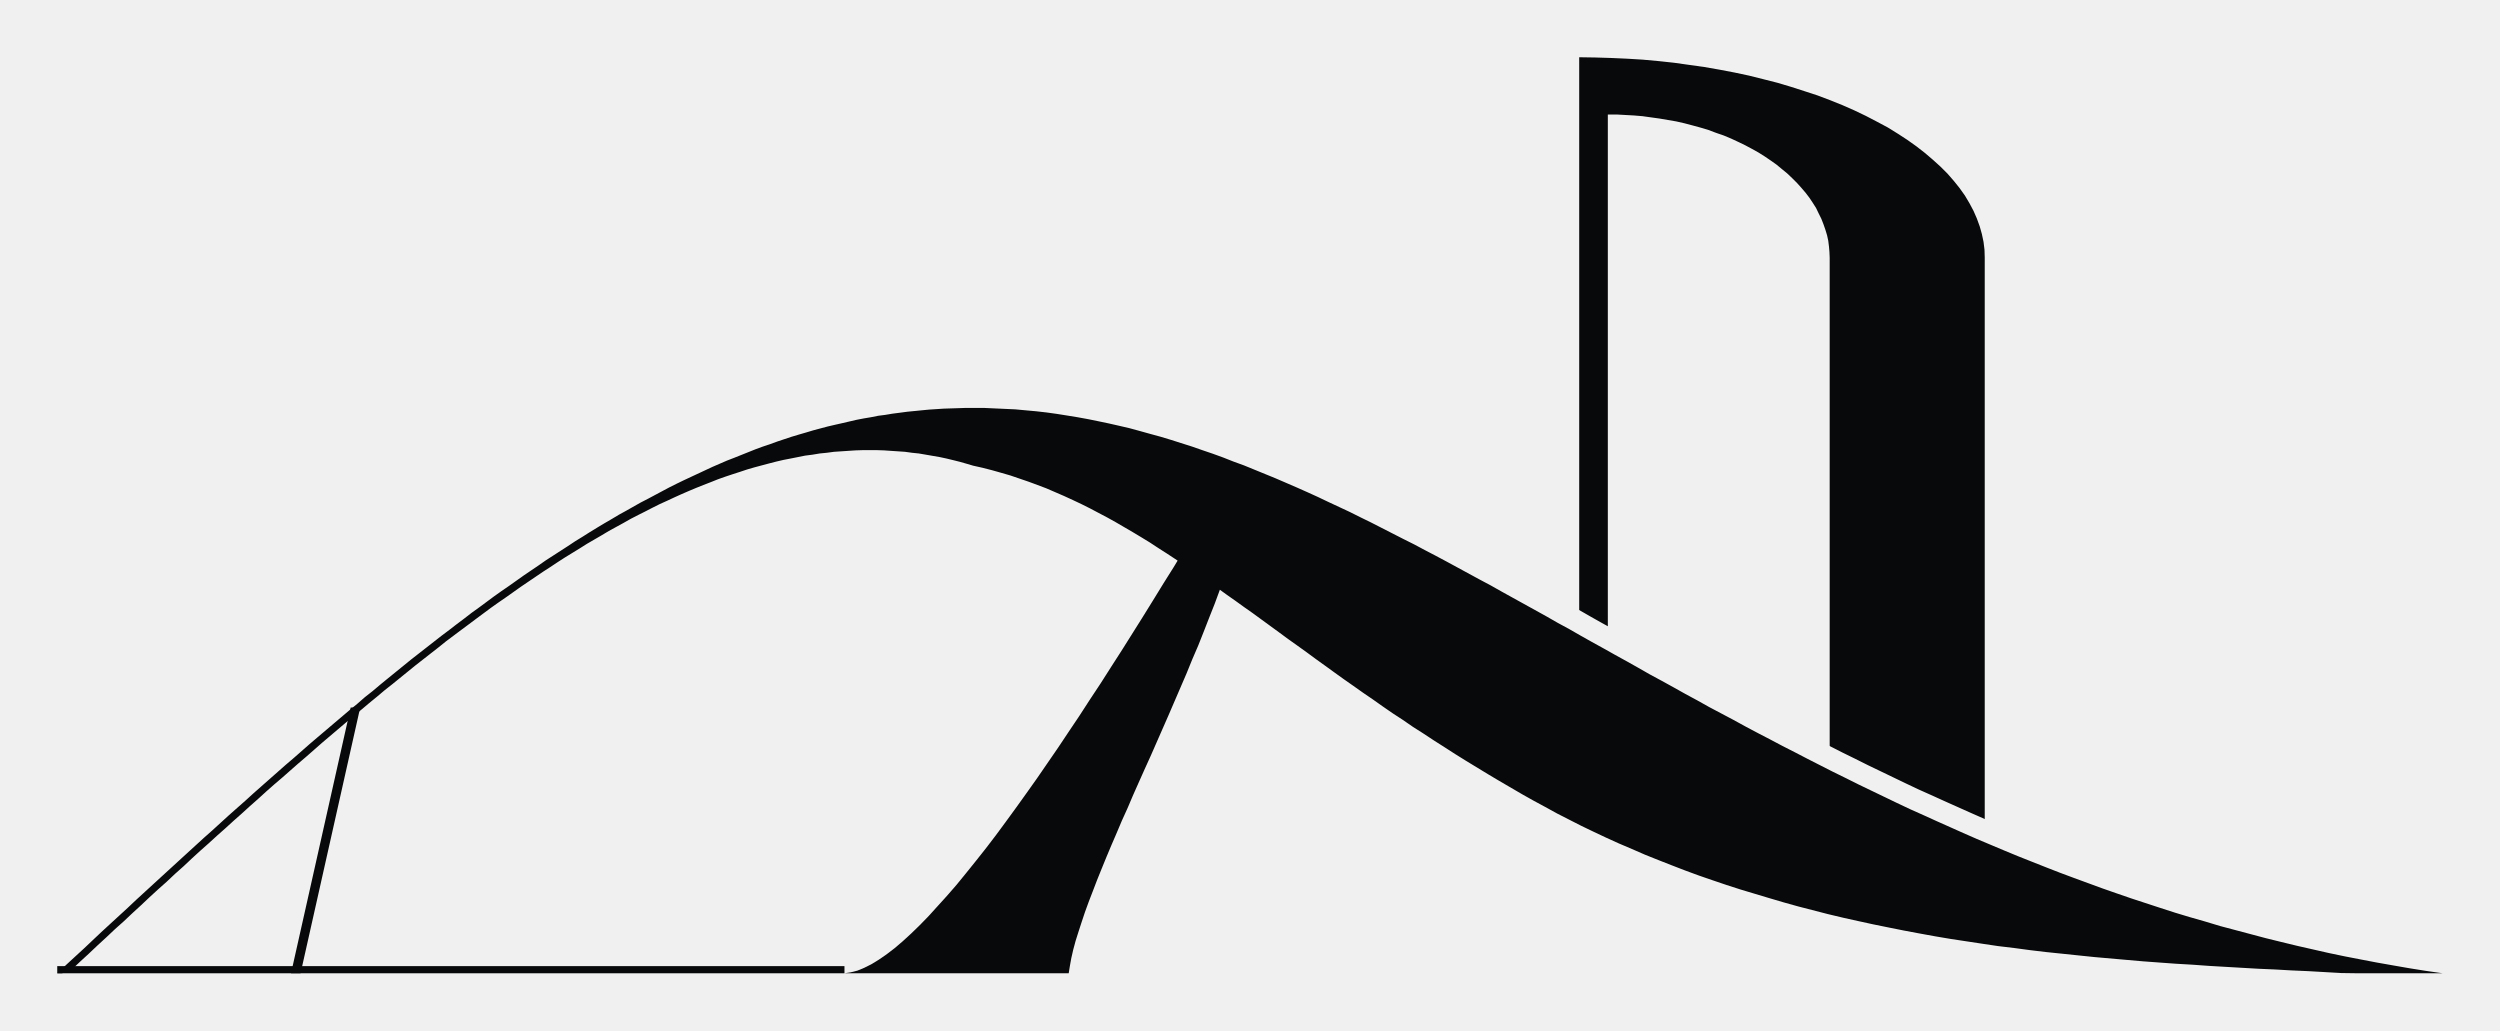
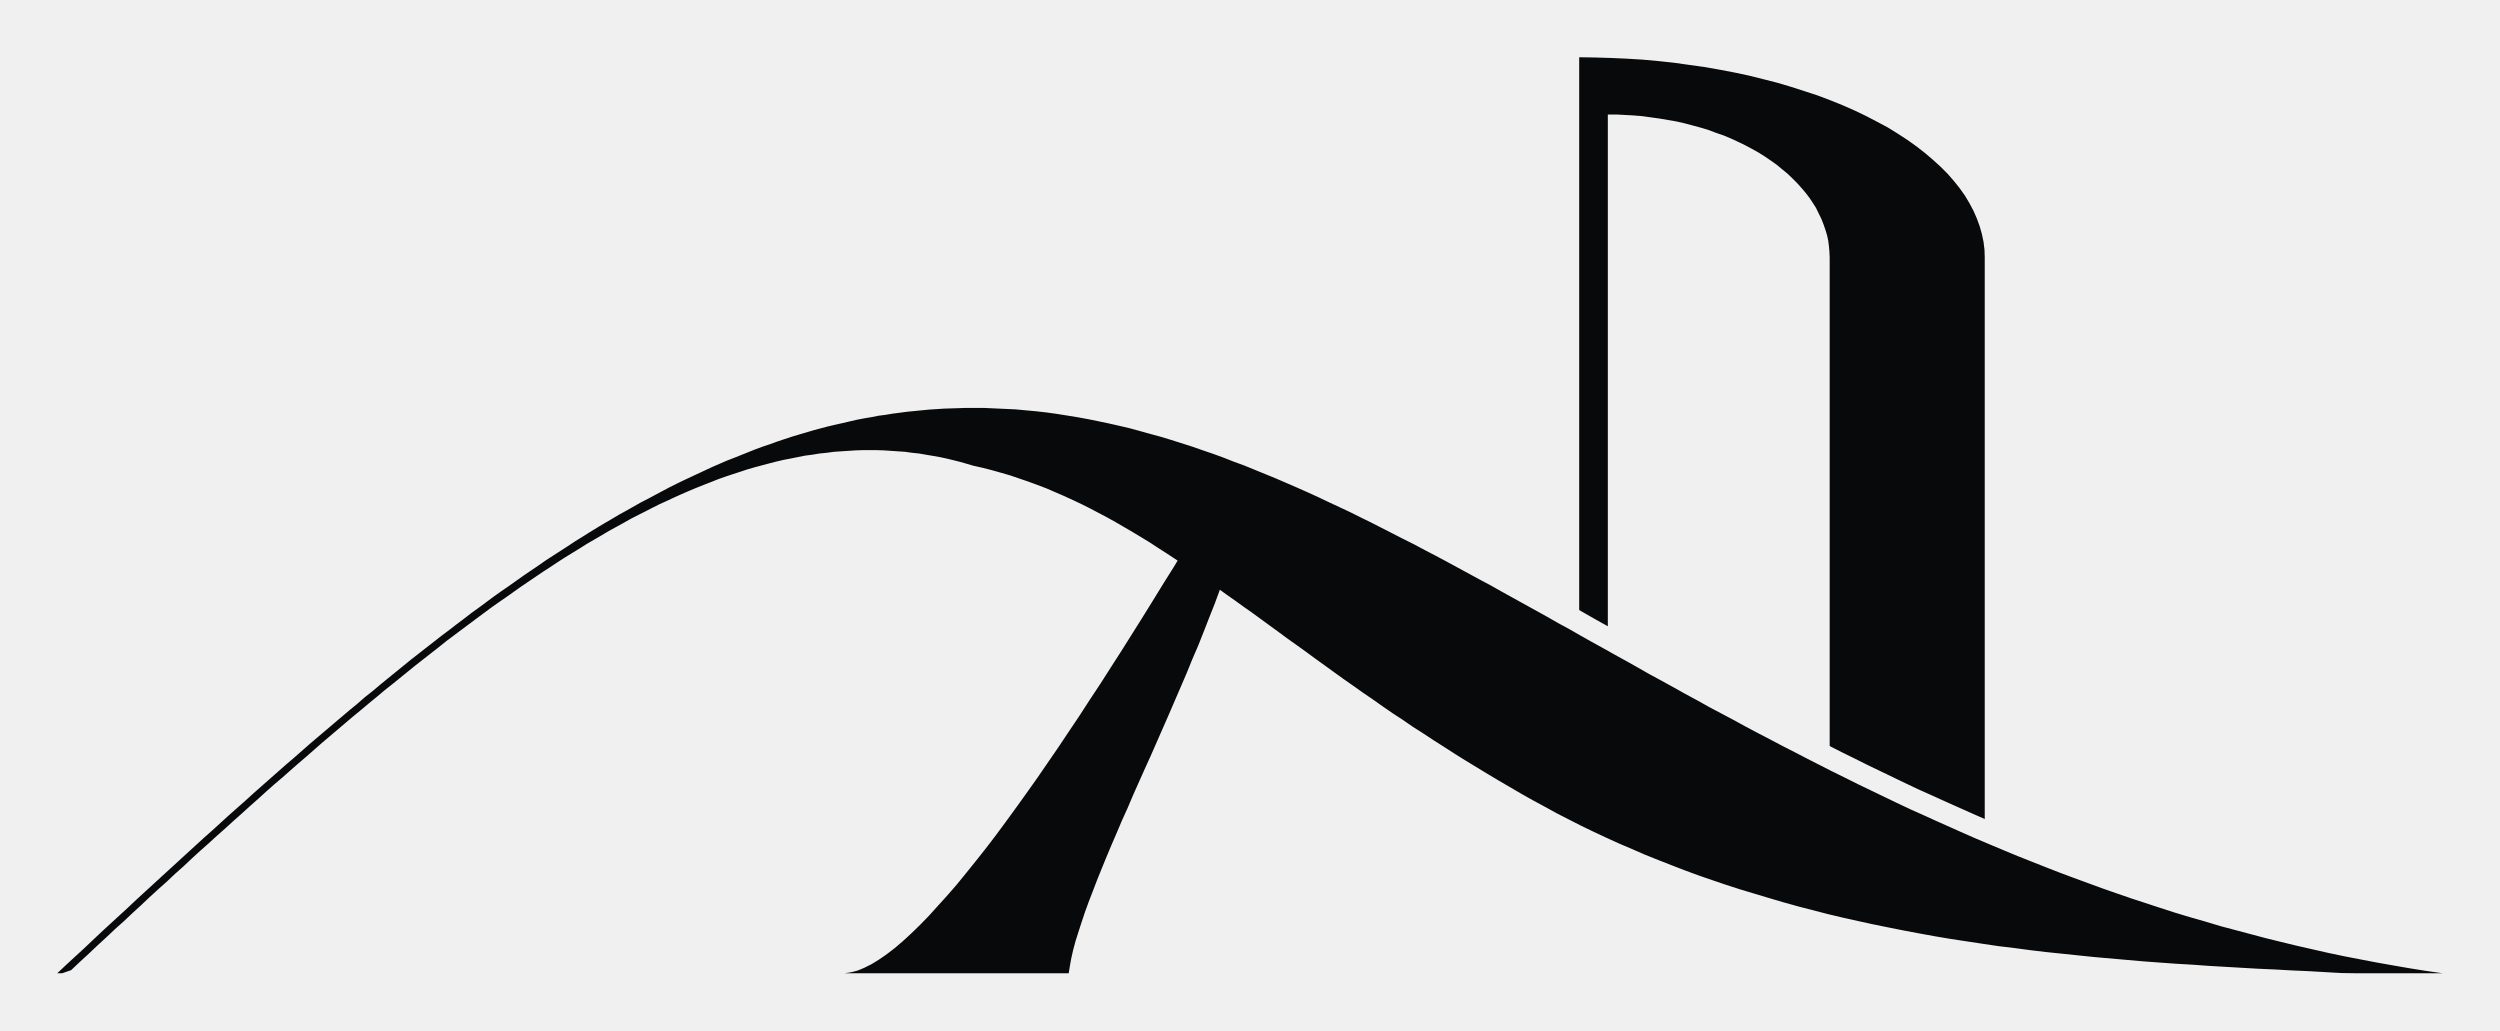
<svg xmlns="http://www.w3.org/2000/svg" viewBox="0 0 1048.00 432.00" width="1048" height="432">
  <g transform="translate(24 24)">
    <g transform="scale(1)">
      <g fill="#08090A">
        <defs>
          <mask id="vao-simbolo-mono-escuro" maskUnits="userSpaceOnUse" x="-50" y="-50" width="1100" height="484">
            <rect x="-50" y="-50" width="1100" height="484" fill="white" />
            <path d="M0.0 384.0 L3.7 380.5 L7.5 377.0 L11.2 373.6 L14.9 370.1 L18.5 366.7 L22.2 363.3 L25.9 359.9 L29.5 356.6 L33.1 353.2 L36.7 349.9 L40.3 346.6 L43.9 343.3 L47.4 340.1 L51.0 336.8 L54.5 333.6 L58.0 330.4 L61.5 327.2 L65.0 324.1 L68.5 320.9 L71.9 317.8 L75.4 314.7 L78.8 311.7 L82.2 308.6 L85.6 305.6 L89.0 302.6 L92.4 299.6 L95.8 296.6 L99.2 293.7 L102.5 290.8 L105.8 287.9 L109.2 285.0 L112.5 282.2 L115.8 279.4 L119.1 276.6 L122.4 273.8 L125.7 271.1 L128.9 268.3 L132.2 265.7 L135.4 263.0 L138.7 260.3 L141.9 257.7 L145.1 255.1 L148.3 252.5 L151.5 250.0 L154.7 247.5 L157.9 245.0 L161.1 242.5 L164.3 240.1 L167.4 237.7 L170.6 235.3 L173.7 232.9 L176.9 230.6 L180.0 228.3 L183.1 226.0 L186.2 223.8 L189.4 221.6 L192.5 219.4 L195.6 217.2 L198.7 215.1 L201.8 213.0 L204.8 210.9 L207.9 208.9 L211.0 206.9 L214.1 204.9 L217.1 202.9 L220.2 201.0 L223.2 199.1 L226.3 197.2 L229.3 195.4 L232.4 193.6 L235.4 191.8 L238.5 190.1 L241.5 188.4 L244.5 186.7 L247.6 185.1 L250.6 183.5 L253.6 181.9 L256.6 180.3 L259.6 178.8 L262.7 177.3 L265.7 175.9 L268.7 174.5 L271.7 173.1 L274.7 171.7 L277.7 170.4 L280.7 169.1 L283.8 167.9 L286.8 166.7 L289.8 165.5 L292.8 164.3 L295.8 163.2 L298.8 162.2 L301.8 161.1 L304.8 160.1 L307.8 159.1 L310.8 158.2 L313.9 157.3 L316.9 156.4 L319.9 155.6 L322.9 154.8 L325.9 154.1 L329.0 153.4 L332.0 152.7 L335.0 152.0 L338.1 151.4 L341.1 150.9 L344.1 150.3 L347.2 149.9 L350.2 149.4 L353.3 149.0 L356.3 148.6 L359.4 148.3 L362.4 148.0 L365.5 147.7 L368.6 147.5 L371.6 147.3 L374.7 147.2 L377.8 147.1 L380.9 147.0 L384.0 147.0 L388.4 147.0 L392.8 147.2 L397.2 147.4 L401.6 147.6 L405.9 148.0 L410.3 148.4 L414.7 148.9 L419.0 149.5 L423.4 150.2 L427.7 150.9 L432.1 151.7 L436.5 152.6 L440.8 153.5 L445.2 154.5 L449.5 155.5 L453.9 156.7 L458.2 157.9 L462.6 159.1 L466.9 160.4 L471.3 161.8 L475.7 163.2 L480.0 164.7 L484.4 166.2 L488.8 167.8 L493.1 169.5 L497.5 171.1 L501.9 172.9 L506.3 174.7 L510.7 176.5 L515.1 178.4 L519.5 180.3 L524.0 182.3 L528.4 184.3 L532.8 186.4 L537.3 188.5 L541.8 190.6 L546.2 192.8 L550.7 195.0 L555.2 197.3 L559.7 199.6 L564.2 201.9 L568.8 204.2 L573.3 206.6 L577.9 209.0 L582.4 211.4 L587.0 213.9 L591.6 216.4 L596.2 218.9 L600.9 221.4 L605.5 224.0 L610.2 226.6 L614.9 229.2 L619.6 231.8 L624.3 234.4 L629.0 237.1 L633.8 239.7 L638.5 242.4 L643.3 245.1 L648.2 247.8 L653.0 250.5 L657.9 253.2 L662.7 255.9 L667.6 258.7 L672.6 261.4 L677.5 264.1 L682.5 266.9 L687.5 269.6 L692.5 272.4 L697.6 275.1 L702.7 277.8 L707.8 280.6 L712.9 283.3 L718.1 286.0 L723.2 288.7 L728.5 291.4 L733.7 294.1 L739.0 296.8 L744.3 299.5 L749.6 302.1 L755.0 304.8 L760.4 307.4 L765.8 310.0 L771.2 312.6 L776.7 315.2 L782.3 317.7 L787.8 320.2 L793.4 322.7 L799.0 325.2 L804.7 327.7 L810.4 330.1 L816.1 332.5 L821.9 334.9 L827.7 337.2 L833.5 339.5 L839.4 341.8 L845.3 344.0 L851.3 346.2 L857.3 348.4 L863.3 350.5 L869.4 352.6 L875.5 354.6 L881.6 356.6 L887.8 358.6 L894.1 360.5 L900.4 362.3 L906.7 364.2 L913.1 365.9 L919.5 367.6 L925.9 369.3 L932.4 370.9 L939.0 372.5 L945.6 374.0 L952.2 375.5 L958.9 376.9 L965.6 378.2 L972.4 379.5 L979.2 380.7 L986.1 381.9 L993.0 383.0 L1000.0 384.0 L999.6 384.0 L992.5 384.0 L985.5 384.0 L978.5 384.0 L971.4 384.0 L964.4 384.0 L957.5 383.9 L950.5 383.5 L943.5 383.1 L936.6 382.8 L929.6 382.4 L922.7 382.1 L915.8 381.7 L908.9 381.3 L902.0 380.9 L895.1 380.4 L888.2 380.0 L881.3 379.5 L874.5 379.0 L867.6 378.4 L860.8 377.8 L854.0 377.2 L847.2 376.5 L840.5 375.8 L833.7 375.1 L827.0 374.3 L820.3 373.4 L813.6 372.6 L806.9 371.6 L800.3 370.6 L793.7 369.6 L787.2 368.5 L780.6 367.3 L774.2 366.1 L767.7 364.8 L761.3 363.5 L754.9 362.1 L748.6 360.7 L742.3 359.2 L736.1 357.6 L729.9 356.0 L723.8 354.3 L717.7 352.5 L711.7 350.7 L705.7 348.9 L699.8 347.0 L693.9 345.0 L688.1 343.0 L682.4 340.9 L676.7 338.7 L671.1 336.5 L665.6 334.3 L660.1 331.9 L654.7 329.6 L649.4 327.2 L644.1 324.7 L638.9 322.2 L633.8 319.6 L628.7 317.0 L623.8 314.3 L618.8 311.6 L614.0 308.9 L609.2 306.1 L604.4 303.3 L599.7 300.5 L595.1 297.7 L590.5 294.9 L586.0 292.1 L581.5 289.2 L577.1 286.4 L572.7 283.5 L568.3 280.7 L564.1 277.8 L559.8 275.0 L555.6 272.1 L551.5 269.2 L547.4 266.4 L543.3 263.5 L539.3 260.7 L535.4 257.9 L531.4 255.0 L527.5 252.2 L523.7 249.4 L519.8 246.6 L516.0 243.9 L512.2 241.1 L508.5 238.4 L504.8 235.7 L501.1 233.0 L497.4 230.4 L493.8 227.8 L490.1 225.2 L486.5 222.6 L482.9 220.1 L479.3 217.6 L475.8 215.1 L472.2 212.7 L468.6 210.3 L465.1 208.0 L461.5 205.7 L458.0 203.4 L454.4 201.2 L450.9 199.1 L447.3 197.0 L443.7 194.9 L440.1 192.9 L436.5 191.0 L432.9 189.1 L429.3 187.3 L425.7 185.6 L422.0 183.9 L418.3 182.3 L414.6 180.7 L410.9 179.3 L407.1 177.9 L403.3 176.6 L399.5 175.3 L395.7 174.2 L391.8 173.1 L387.9 172.1 L383.9 171.2 L381.2 170.4 L378.4 169.6 L375.6 168.9 L372.7 168.2 L369.9 167.6 L367.0 167.1 L364.1 166.6 L361.2 166.1 L358.3 165.8 L355.4 165.4 L352.5 165.2 L349.5 165.0 L346.6 164.8 L343.6 164.7 L340.6 164.7 L337.6 164.7 L334.6 164.8 L331.6 165.0 L328.6 165.2 L325.6 165.4 L322.6 165.8 L319.6 166.1 L316.6 166.6 L313.5 167.0 L310.5 167.6 L307.5 168.2 L304.4 168.8 L301.4 169.5 L298.3 170.3 L295.3 171.1 L292.3 171.9 L289.2 172.8 L286.2 173.8 L283.1 174.8 L280.1 175.8 L277.0 176.9 L274.0 178.1 L270.9 179.3 L267.9 180.5 L264.8 181.8 L261.8 183.1 L258.7 184.5 L255.7 185.9 L252.6 187.3 L249.6 188.8 L246.5 190.4 L243.5 191.9 L240.4 193.5 L237.4 195.2 L234.3 196.9 L231.2 198.6 L228.2 200.4 L225.1 202.2 L222.0 204.0 L219.0 205.9 L215.9 207.8 L212.8 209.7 L209.7 211.7 L206.7 213.7 L203.6 215.7 L200.5 217.8 L197.4 219.9 L194.3 222.0 L191.2 224.2 L188.1 226.4 L184.9 228.6 L181.8 230.8 L178.7 233.1 L175.6 235.4 L172.4 237.8 L169.3 240.1 L166.1 242.5 L162.9 244.9 L159.8 247.4 L156.6 249.9 L153.4 252.4 L150.2 254.9 L147.0 257.5 L143.8 260.1 L140.6 262.7 L137.3 265.3 L134.1 268.0 L130.8 270.7 L127.6 273.4 L124.3 276.1 L121.0 278.9 L117.7 281.7 L114.4 284.5 L111.1 287.3 L107.8 290.2 L104.5 293.1 L101.1 296.0 L97.8 298.9 L94.4 301.9 L91.0 304.8 L87.6 307.8 L84.2 310.9 L80.8 313.9 L77.4 317.0 L73.9 320.1 L70.5 323.2 L67.0 326.3 L63.5 329.5 L60.0 332.6 L56.5 335.8 L53.0 339.1 L49.4 342.3 L45.9 345.6 L42.3 348.8 L38.7 352.1 L35.1 355.5 L31.5 358.8 L27.9 362.2 L24.2 365.5 L20.6 368.9 L16.9 372.3 L13.2 375.8 L9.5 379.2 L5.8 382.7 L2.0 384.0 Z" fill="black" stroke="black" stroke-width="18" stroke-linejoin="round" />
          </mask>
        </defs>
        <path fill-rule="evenodd" d="M638.0 0.0 L644.7 0.1 L651.3 0.3 L658.0 0.6 L664.6 1.0 L671.2 1.6 L677.7 2.3 L684.1 3.2 L690.5 4.1 L696.8 5.2 L703.1 6.4 L709.2 7.7 L715.2 9.2 L721.1 10.7 L726.8 12.4 L732.4 14.2 L737.9 16.0 L743.2 18.0 L748.4 20.1 L753.4 22.3 L758.2 24.6 L762.8 27.0 L767.3 29.4 L771.5 32.0 L775.5 34.6 L779.3 37.3 L782.9 40.1 L786.3 43.0 L789.5 45.9 L792.4 48.8 L795.1 51.9 L797.5 54.9 L799.7 58.0 L801.6 61.2 L803.3 64.4 L804.7 67.6 L805.9 70.9 L806.8 74.1 L807.5 77.4 L807.9 80.7 L808.0 84.0 L808.0 329.1 L803.8 327.3 L799.5 325.4 L795.2 323.6 L791.0 321.7 L786.8 319.8 L782.5 317.8 L778.2 315.9 L774.0 313.9 L769.8 311.9 L765.5 309.9 L761.2 307.8 L757.0 305.8 L752.8 303.7 L748.5 301.6 L744.2 299.5 L740.0 297.3 L735.8 295.2 L731.5 293.0 L727.2 290.8 L723.0 288.6 L718.8 286.4 L714.5 284.1 L710.2 281.9 L706.0 279.6 L701.8 277.3 L697.5 275.1 L693.2 272.8 L689.0 270.4 L684.8 268.1 L680.5 265.8 L676.2 263.4 L672.0 261.1 L667.8 258.7 L663.5 256.4 L659.2 254.0 L655.0 251.6 L650.8 249.2 L646.5 246.9 L642.2 244.5 L638.0 242.1 Z M650.0 24.0 L653.7 24.0 L657.3 24.2 L660.9 24.4 L664.5 24.7 L668.1 25.2 L671.7 25.7 L675.2 26.3 L678.7 26.9 L682.2 27.7 L685.6 28.6 L688.9 29.5 L692.2 30.5 L695.4 31.7 L698.6 32.8 L701.7 34.1 L704.7 35.5 L707.6 36.9 L710.4 38.4 L713.1 39.9 L715.8 41.6 L718.3 43.3 L720.7 45.0 L723.0 46.9 L725.2 48.7 L727.3 50.7 L729.3 52.7 L731.1 54.7 L732.9 56.8 L734.5 58.9 L735.9 61.0 L737.3 63.2 L738.4 65.5 L739.5 67.7 L740.4 70.0 L741.2 72.3 L741.9 74.6 L742.4 76.9 L742.7 79.3 L742.9 81.6 L743.0 84.0 L743.0 298.8 L740.7 297.7 L738.4 296.5 L736.0 295.3 L733.7 294.1 L731.4 292.9 L729.0 291.7 L726.7 290.5 L724.4 289.3 L722.1 288.1 L719.8 286.9 L717.4 285.7 L715.1 284.5 L712.8 283.2 L710.5 282.0 L708.1 280.8 L705.8 279.5 L703.5 278.3 L701.1 277.0 L698.8 275.8 L696.5 274.5 L694.2 273.3 L691.9 272.0 L689.5 270.7 L687.2 269.5 L684.9 268.2 L682.5 266.9 L680.2 265.6 L677.9 264.3 L675.6 263.1 L673.2 261.8 L670.9 260.5 L668.6 259.2 L666.3 257.9 L664.0 256.6 L661.6 255.3 L659.3 254.0 L657.0 252.7 L654.6 251.4 L652.3 250.1 L650.0 248.8 Z" mask="url(#vao-simbolo-mono-escuro)" />
        <path d="M501.0 179.0 L499.7 184.3 L498.3 189.7 L496.8 195.1 L495.1 200.7 L493.3 206.3 L491.4 211.9 L489.4 217.6 L487.3 223.4 L485.2 229.1 L482.9 234.9 L480.6 240.8 L478.3 246.6 L475.8 252.4 L473.4 258.3 L470.9 264.1 L468.4 269.9 L465.9 275.7 L463.4 281.4 L460.9 287.1 L458.4 292.8 L455.9 298.3 L453.4 303.9 L451.0 309.3 L448.7 314.7 L446.3 320.0 L444.1 325.2 L441.9 330.3 L439.8 335.3 L437.8 340.2 L435.9 344.9 L434.1 349.6 L432.4 354.0 L430.8 358.4 L429.4 362.6 L428.1 366.6 L426.9 370.4 L425.9 374.1 L425.1 377.6 L424.5 380.9 L424.0 384.0 L330.0 384.0 L332.6 383.6 L335.4 382.9 L338.3 381.7 L341.3 380.2 L344.4 378.3 L347.6 376.1 L351.0 373.5 L354.4 370.6 L358.0 367.3 L361.6 363.8 L365.3 360.0 L369.1 355.8 L373.0 351.5 L377.0 346.9 L381.0 342.0 L385.1 336.9 L389.3 331.6 L393.5 326.1 L397.7 320.4 L402.0 314.5 L406.3 308.5 L410.7 302.3 L415.1 295.9 L419.5 289.5 L423.9 282.9 L428.4 276.2 L432.8 269.4 L437.3 262.6 L441.7 255.7 L446.2 248.7 L450.6 241.7 L455.0 234.7 L459.4 227.6 L463.7 220.6 L468.1 213.6 L472.3 206.6 L476.6 199.6 L480.8 192.7 L484.9 185.8 L489.0 179.0 Z" />
-         <path d="M0.0 384.0 L330.0 384.0 L330.0 381.0 L0.0 381.0 Z" />
-         <path d="M123.0 272.6 L127.0 272.6 L102.0 384.0 L98.0 384.0 Z" />
        <path d="M0.0 384.0 L3.7 380.5 L7.5 377.0 L11.2 373.6 L14.9 370.1 L18.5 366.7 L22.2 363.3 L25.9 359.9 L29.5 356.6 L33.1 353.2 L36.7 349.9 L40.3 346.6 L43.9 343.3 L47.4 340.1 L51.0 336.8 L54.5 333.6 L58.0 330.4 L61.5 327.2 L65.0 324.1 L68.5 320.9 L71.9 317.8 L75.4 314.7 L78.8 311.7 L82.2 308.6 L85.6 305.6 L89.0 302.6 L92.4 299.6 L95.8 296.6 L99.2 293.7 L102.5 290.8 L105.8 287.9 L109.2 285.0 L112.5 282.2 L115.8 279.4 L119.1 276.6 L122.4 273.8 L125.7 271.1 L128.9 268.3 L132.2 265.7 L135.4 263.0 L138.7 260.3 L141.9 257.7 L145.1 255.1 L148.3 252.5 L151.5 250.0 L154.7 247.5 L157.9 245.0 L161.1 242.5 L164.3 240.1 L167.4 237.7 L170.6 235.3 L173.7 232.9 L176.9 230.6 L180.0 228.3 L183.1 226.0 L186.2 223.8 L189.4 221.6 L192.5 219.4 L195.6 217.2 L198.7 215.1 L201.8 213.0 L204.8 210.9 L207.9 208.9 L211.0 206.9 L214.1 204.9 L217.1 202.9 L220.2 201.0 L223.2 199.1 L226.3 197.2 L229.3 195.4 L232.4 193.6 L235.4 191.8 L238.5 190.1 L241.5 188.4 L244.5 186.7 L247.6 185.1 L250.6 183.5 L253.6 181.9 L256.6 180.3 L259.6 178.8 L262.7 177.3 L265.7 175.9 L268.7 174.5 L271.7 173.1 L274.7 171.7 L277.7 170.4 L280.7 169.1 L283.8 167.9 L286.8 166.7 L289.8 165.5 L292.8 164.3 L295.8 163.2 L298.8 162.2 L301.8 161.1 L304.8 160.1 L307.8 159.1 L310.8 158.2 L313.9 157.3 L316.9 156.4 L319.9 155.6 L322.9 154.8 L325.9 154.1 L329.0 153.4 L332.0 152.7 L335.0 152.0 L338.1 151.4 L341.1 150.9 L344.1 150.3 L347.2 149.9 L350.2 149.4 L353.3 149.0 L356.3 148.6 L359.4 148.3 L362.4 148.0 L365.5 147.7 L368.6 147.5 L371.6 147.3 L374.7 147.2 L377.8 147.1 L380.9 147.0 L384.0 147.0 L388.4 147.0 L392.8 147.2 L397.2 147.4 L401.6 147.6 L405.9 148.0 L410.3 148.4 L414.7 148.9 L419.0 149.5 L423.4 150.2 L427.7 150.9 L432.1 151.7 L436.5 152.6 L440.8 153.5 L445.2 154.5 L449.5 155.5 L453.9 156.7 L458.2 157.9 L462.6 159.1 L466.9 160.4 L471.3 161.8 L475.7 163.2 L480.0 164.7 L484.4 166.2 L488.8 167.8 L493.1 169.5 L497.5 171.1 L501.9 172.9 L506.3 174.7 L510.7 176.5 L515.1 178.4 L519.5 180.3 L524.0 182.3 L528.4 184.3 L532.8 186.4 L537.3 188.5 L541.8 190.6 L546.2 192.8 L550.7 195.0 L555.2 197.3 L559.7 199.6 L564.2 201.9 L568.8 204.2 L573.3 206.6 L577.9 209.0 L582.4 211.4 L587.0 213.9 L591.6 216.4 L596.2 218.9 L600.9 221.4 L605.5 224.0 L610.2 226.6 L614.9 229.2 L619.6 231.8 L624.3 234.4 L629.0 237.1 L633.8 239.7 L638.5 242.4 L643.3 245.1 L648.2 247.8 L653.0 250.5 L657.9 253.2 L662.7 255.9 L667.6 258.7 L672.6 261.4 L677.5 264.1 L682.5 266.9 L687.5 269.6 L692.5 272.4 L697.6 275.1 L702.7 277.8 L707.8 280.6 L712.9 283.3 L718.1 286.0 L723.2 288.7 L728.5 291.4 L733.7 294.1 L739.0 296.8 L744.3 299.5 L749.6 302.1 L755.0 304.8 L760.4 307.4 L765.8 310.0 L771.2 312.6 L776.7 315.2 L782.3 317.7 L787.8 320.2 L793.4 322.7 L799.0 325.2 L804.7 327.7 L810.4 330.1 L816.1 332.5 L821.9 334.9 L827.7 337.2 L833.5 339.5 L839.4 341.8 L845.3 344.0 L851.3 346.2 L857.3 348.4 L863.3 350.5 L869.4 352.6 L875.5 354.6 L881.6 356.6 L887.8 358.6 L894.1 360.5 L900.4 362.3 L906.7 364.2 L913.1 365.9 L919.5 367.6 L925.9 369.3 L932.4 370.9 L939.0 372.5 L945.6 374.0 L952.2 375.5 L958.9 376.9 L965.6 378.2 L972.4 379.5 L979.2 380.7 L986.1 381.9 L993.0 383.0 L1000.0 384.0 L999.6 384.0 L992.5 384.0 L985.5 384.0 L978.5 384.0 L971.4 384.0 L964.4 384.0 L957.5 383.9 L950.5 383.5 L943.5 383.1 L936.6 382.8 L929.6 382.4 L922.7 382.1 L915.8 381.7 L908.9 381.3 L902.0 380.9 L895.1 380.4 L888.2 380.0 L881.3 379.5 L874.5 379.0 L867.6 378.4 L860.8 377.8 L854.0 377.2 L847.2 376.5 L840.5 375.8 L833.7 375.1 L827.0 374.3 L820.3 373.4 L813.6 372.6 L806.9 371.6 L800.3 370.6 L793.7 369.6 L787.2 368.5 L780.6 367.3 L774.2 366.1 L767.7 364.8 L761.3 363.5 L754.9 362.1 L748.6 360.7 L742.3 359.2 L736.1 357.6 L729.9 356.0 L723.8 354.3 L717.7 352.5 L711.7 350.7 L705.7 348.9 L699.8 347.0 L693.9 345.0 L688.1 343.0 L682.4 340.9 L676.7 338.7 L671.1 336.5 L665.6 334.3 L660.1 331.9 L654.7 329.6 L649.4 327.2 L644.1 324.7 L638.9 322.2 L633.8 319.6 L628.7 317.0 L623.8 314.3 L618.8 311.6 L614.0 308.9 L609.2 306.1 L604.4 303.3 L599.7 300.5 L595.1 297.7 L590.5 294.9 L586.0 292.1 L581.5 289.2 L577.1 286.4 L572.7 283.5 L568.3 280.7 L564.1 277.8 L559.8 275.0 L555.6 272.1 L551.5 269.2 L547.4 266.4 L543.3 263.5 L539.3 260.7 L535.4 257.9 L531.4 255.0 L527.5 252.2 L523.7 249.4 L519.8 246.6 L516.0 243.9 L512.2 241.1 L508.5 238.4 L504.8 235.7 L501.1 233.0 L497.4 230.4 L493.8 227.8 L490.1 225.2 L486.5 222.6 L482.9 220.1 L479.3 217.6 L475.8 215.1 L472.2 212.7 L468.6 210.3 L465.1 208.0 L461.5 205.7 L458.0 203.4 L454.4 201.2 L450.9 199.1 L447.3 197.0 L443.7 194.9 L440.1 192.9 L436.5 191.0 L432.9 189.1 L429.3 187.3 L425.7 185.6 L422.0 183.9 L418.3 182.3 L414.6 180.7 L410.9 179.3 L407.1 177.9 L403.3 176.6 L399.5 175.3 L395.7 174.2 L391.8 173.1 L387.9 172.1 L383.9 171.2 L381.2 170.4 L378.4 169.6 L375.6 168.9 L372.7 168.2 L369.9 167.6 L367.0 167.1 L364.1 166.6 L361.2 166.1 L358.3 165.8 L355.4 165.4 L352.5 165.2 L349.5 165.0 L346.6 164.8 L343.6 164.7 L340.6 164.7 L337.6 164.7 L334.6 164.8 L331.6 165.0 L328.6 165.2 L325.6 165.4 L322.6 165.8 L319.6 166.1 L316.6 166.6 L313.5 167.0 L310.5 167.6 L307.5 168.2 L304.4 168.8 L301.4 169.5 L298.3 170.3 L295.3 171.1 L292.3 171.9 L289.2 172.8 L286.2 173.8 L283.1 174.8 L280.1 175.8 L277.0 176.9 L274.0 178.1 L270.9 179.3 L267.9 180.5 L264.8 181.8 L261.8 183.1 L258.7 184.5 L255.7 185.9 L252.6 187.3 L249.6 188.8 L246.5 190.4 L243.5 191.9 L240.4 193.5 L237.4 195.2 L234.3 196.9 L231.2 198.6 L228.2 200.4 L225.1 202.2 L222.0 204.0 L219.0 205.9 L215.9 207.8 L212.8 209.7 L209.7 211.7 L206.7 213.7 L203.6 215.7 L200.5 217.8 L197.4 219.9 L194.3 222.0 L191.2 224.2 L188.1 226.4 L184.9 228.6 L181.8 230.8 L178.7 233.1 L175.6 235.4 L172.4 237.8 L169.3 240.1 L166.1 242.5 L162.9 244.9 L159.8 247.4 L156.6 249.9 L153.4 252.4 L150.2 254.9 L147.0 257.5 L143.8 260.1 L140.6 262.7 L137.3 265.3 L134.1 268.0 L130.8 270.7 L127.6 273.4 L124.3 276.1 L121.0 278.9 L117.7 281.7 L114.4 284.5 L111.1 287.3 L107.8 290.2 L104.5 293.1 L101.1 296.0 L97.8 298.9 L94.4 301.9 L91.0 304.8 L87.6 307.8 L84.2 310.9 L80.8 313.9 L77.4 317.0 L73.9 320.1 L70.5 323.2 L67.0 326.3 L63.5 329.5 L60.0 332.6 L56.5 335.8 L53.0 339.1 L49.4 342.3 L45.9 345.6 L42.3 348.8 L38.7 352.1 L35.1 355.5 L31.5 358.8 L27.9 362.2 L24.2 365.5 L20.6 368.9 L16.9 372.3 L13.2 375.8 L9.5 379.2 L5.8 382.7 L2.0 384.0 Z" />
      </g>
    </g>
  </g>
</svg>
